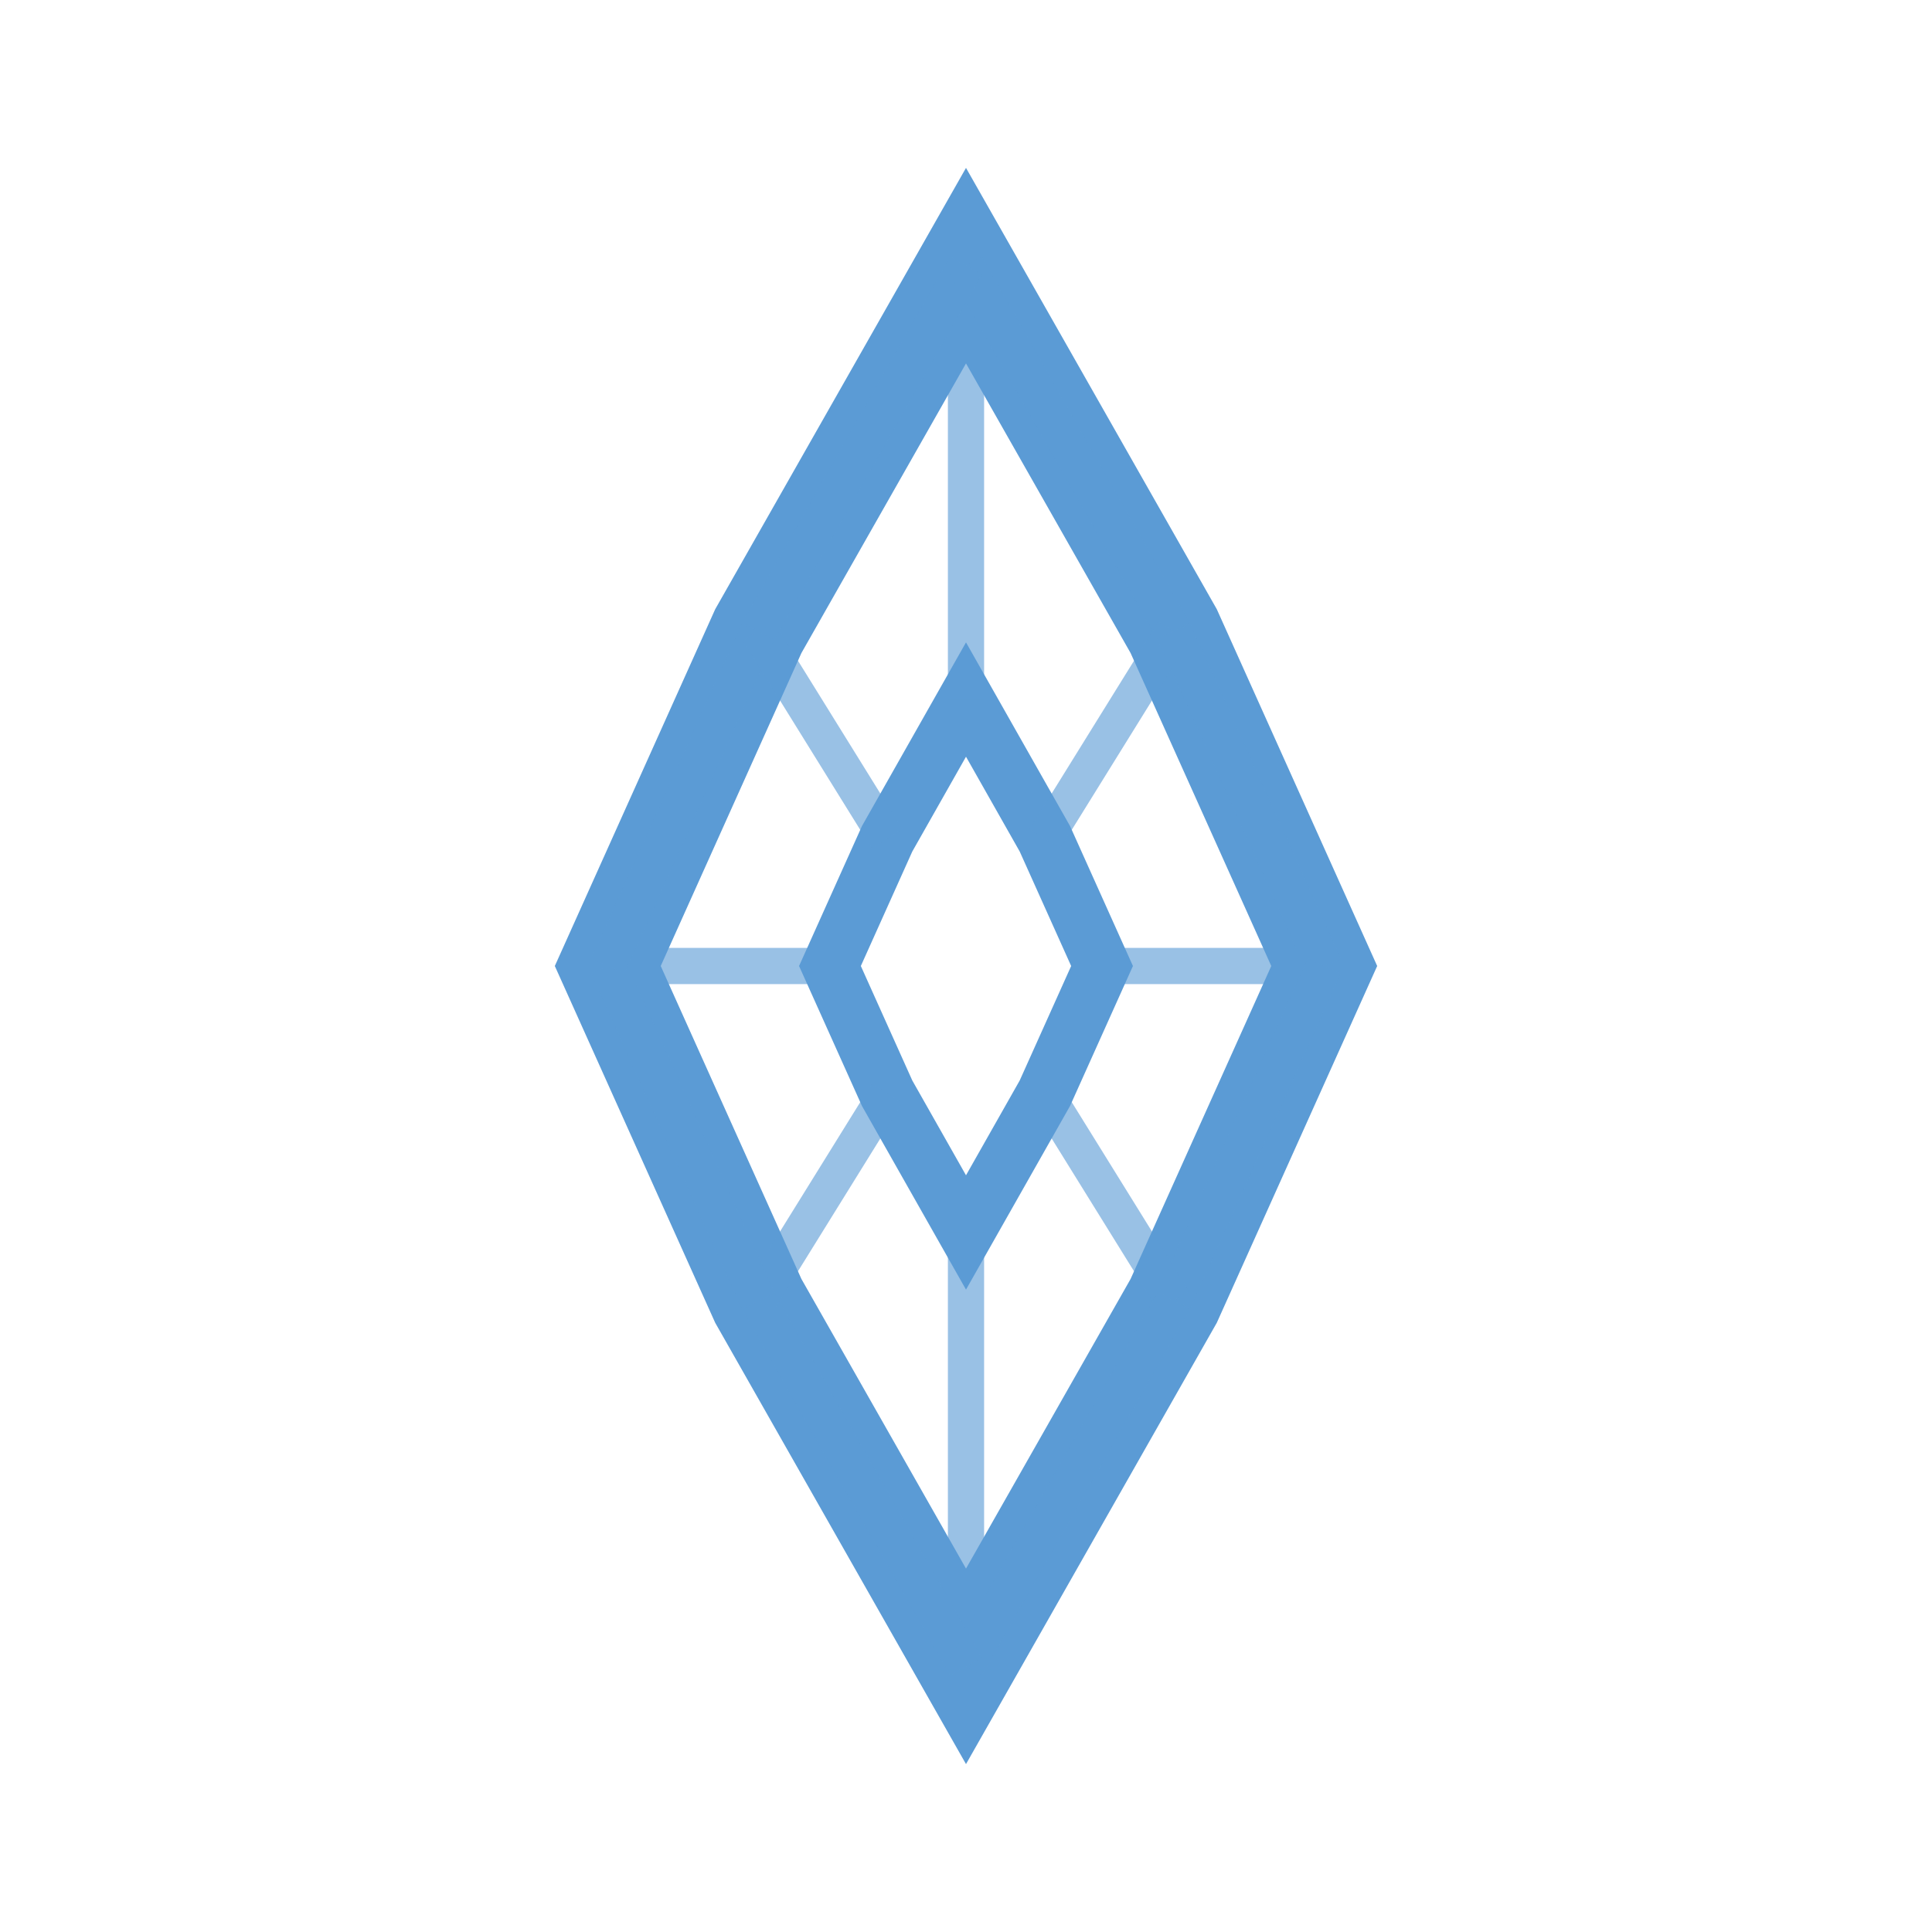
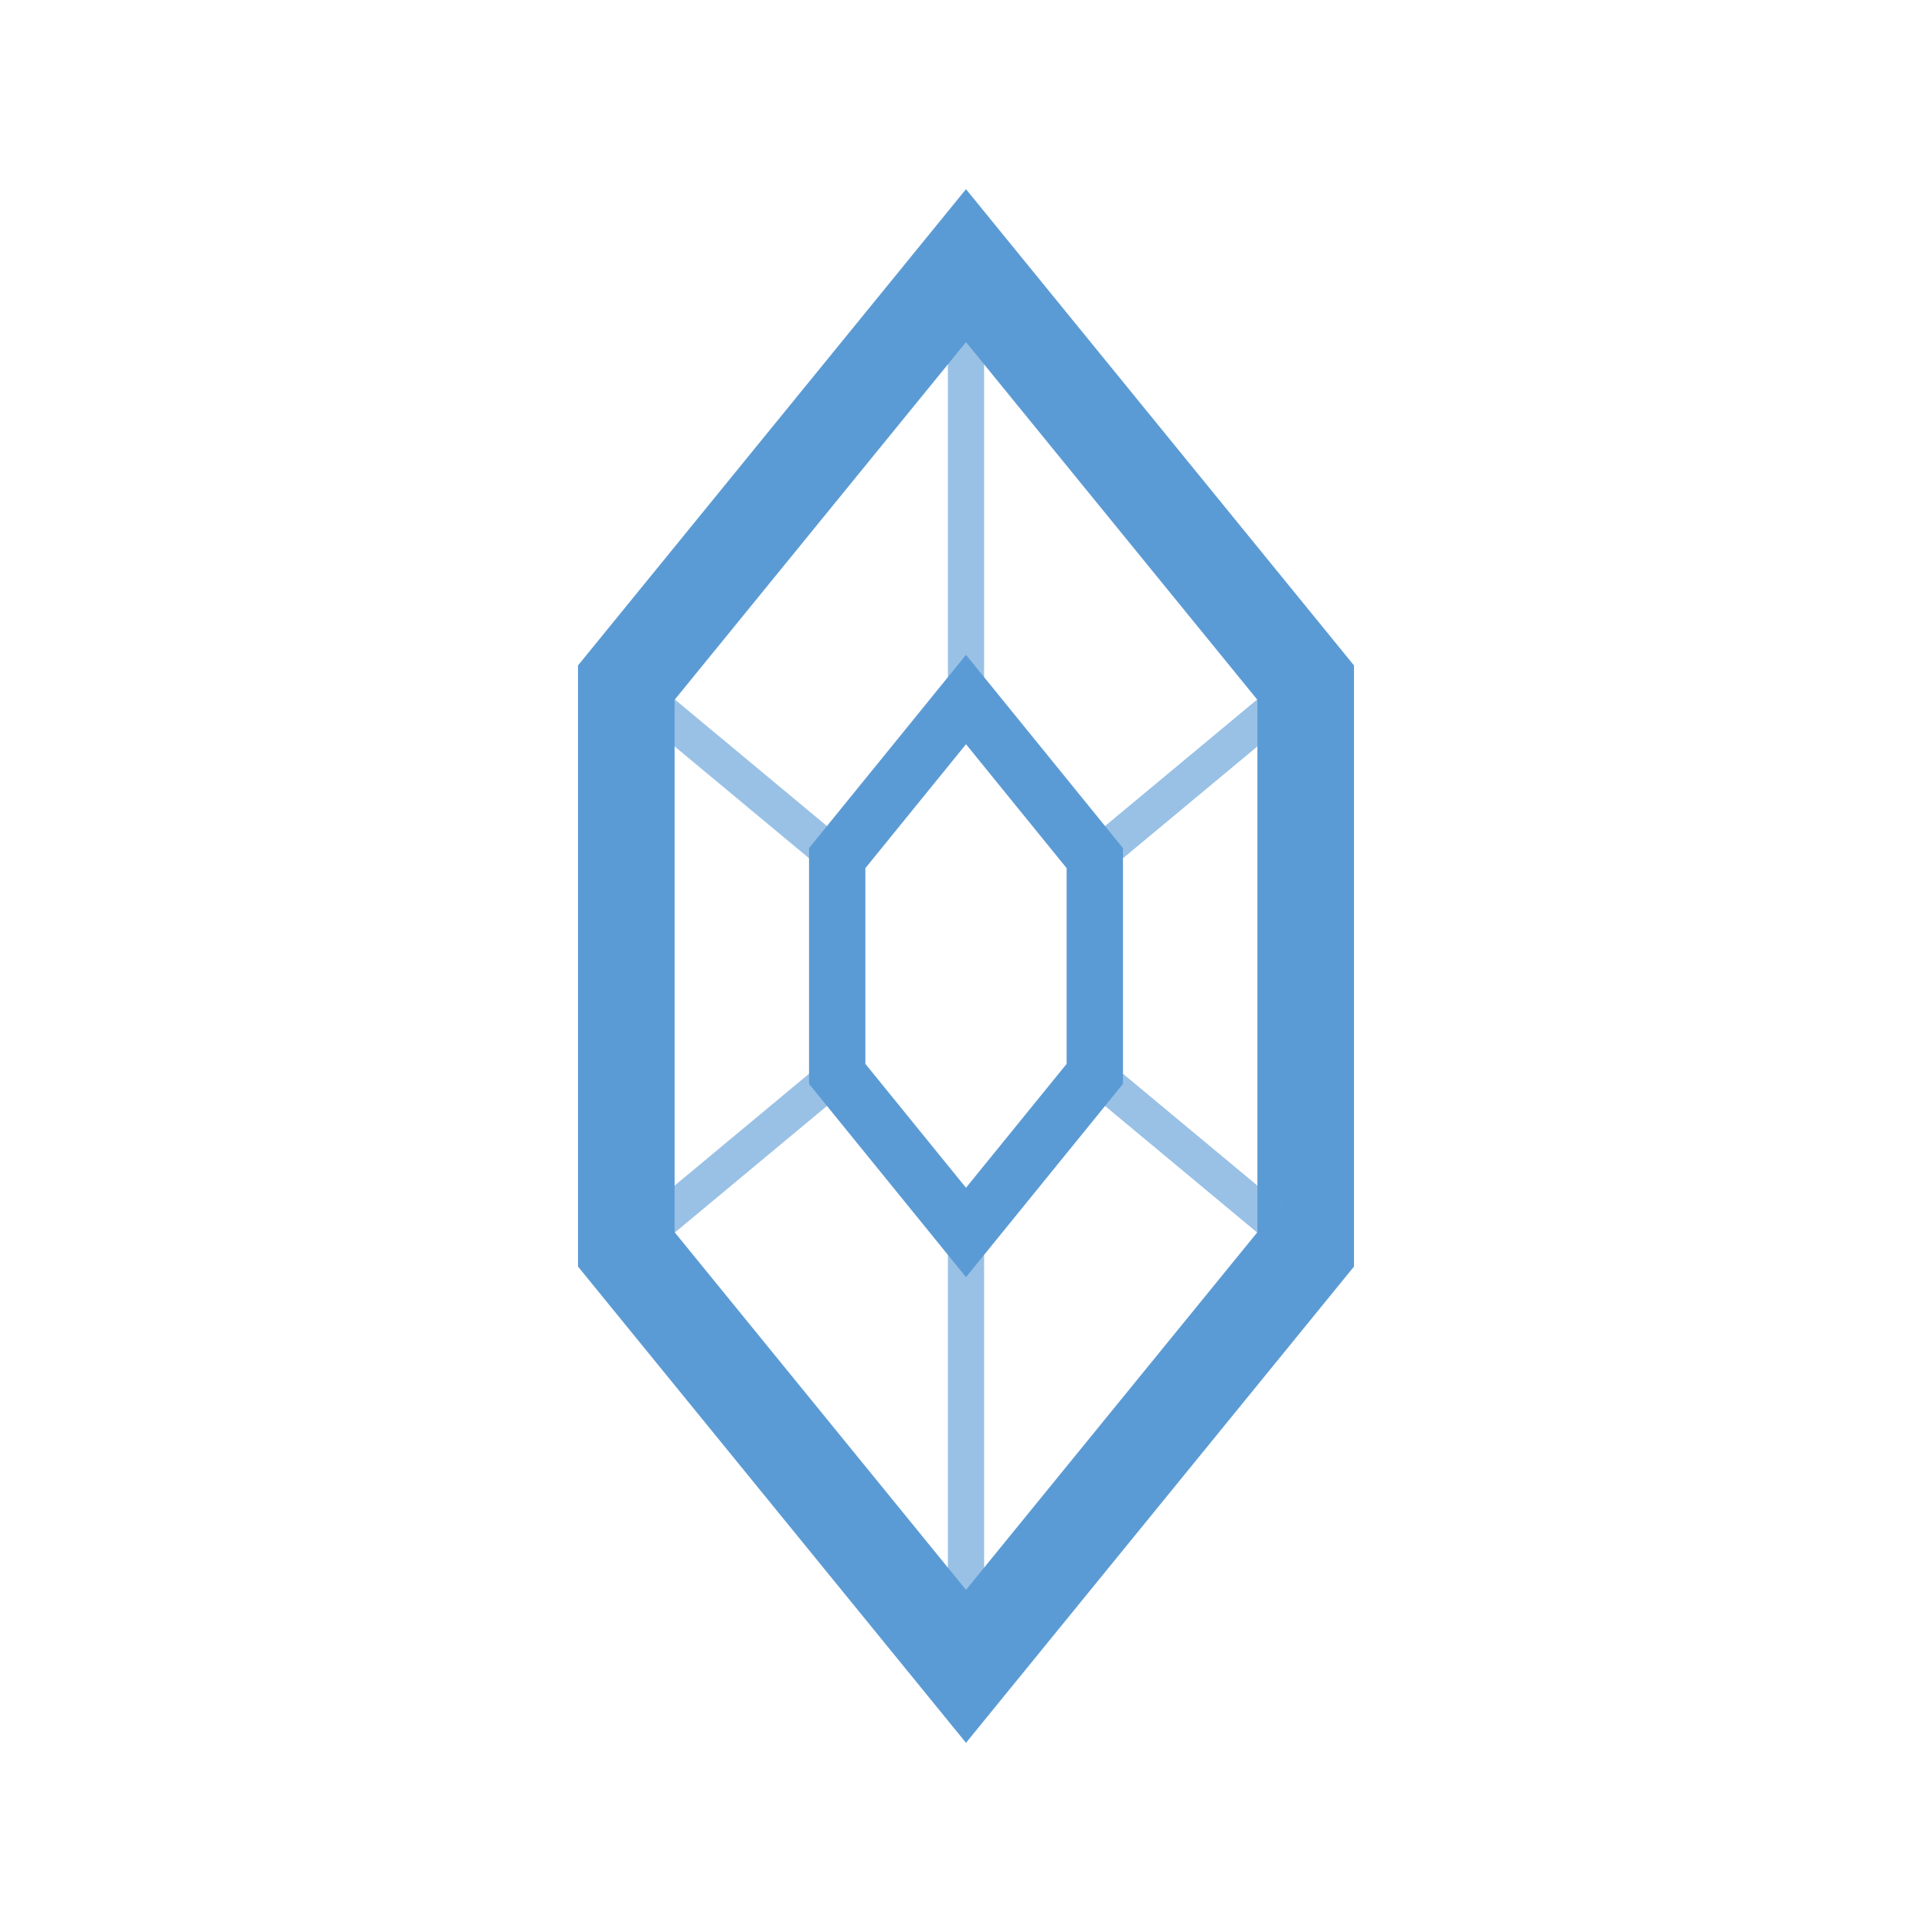
<svg xmlns="http://www.w3.org/2000/svg" viewBox="0 0 24 24" width="64" height="64" role="img" aria-label="Hexagonal Dutch / Dutch Marquise">
-   <path d="M12,3.3 L14.58,7.84 L16.45,12 L14.58,16.16 L12,20.7 L9.42,16.16 L7.55,12 L9.42,7.84Z" fill="none" stroke="#5b9bd5" stroke-width="1.2" />
-   <path d="M12,8.69 L12.98,10.42 L13.69,12 L12.98,13.58 L12,15.31 L11.02,13.58 L10.31,12 L11.02,10.42Z" fill="none" stroke="#5b9bd5" stroke-width="0.7" />
+   <path d="M12,3.3 L16.22,8.48 L16.22,15.52 L12,20.7 L7.78,15.52 L7.78,8.48Z" fill="none" stroke="#5b9bd5" stroke-width="1.2" />
+   <path d="M12,8.69 L13.6,10.66 L13.6,13.34 L12,15.31 L10.4,13.34 L10.4,10.66Z" fill="none" stroke="#5b9bd5" stroke-width="0.7" />
  <line x1="12" y1="8.69" x2="12" y2="3.3" stroke="#5b9bd5" stroke-width="0.45" opacity="0.62" />
-   <line x1="12" y1="3.3" x2="14.58" y2="7.84" stroke="#5b9bd5" stroke-width="0.45" opacity="0.62" />
-   <line x1="12.98" y1="10.42" x2="14.58" y2="7.84" stroke="#5b9bd5" stroke-width="0.45" opacity="0.62" />
-   <line x1="14.58" y1="7.84" x2="16.45" y2="12" stroke="#5b9bd5" stroke-width="0.45" opacity="0.62" />
-   <line x1="13.69" y1="12" x2="16.45" y2="12" stroke="#5b9bd5" stroke-width="0.45" opacity="0.62" />
-   <line x1="16.45" y1="12" x2="14.58" y2="16.16" stroke="#5b9bd5" stroke-width="0.45" opacity="0.62" />
-   <line x1="12.98" y1="13.58" x2="14.58" y2="16.16" stroke="#5b9bd5" stroke-width="0.45" opacity="0.62" />
-   <line x1="14.58" y1="16.16" x2="12" y2="20.7" stroke="#5b9bd5" stroke-width="0.45" opacity="0.62" />
+   <line x1="12" y1="3.3" x2="16.22" y2="8.48" stroke="#5b9bd5" stroke-width="0.45" opacity="0.62" />
+   <line x1="13.6" y1="10.66" x2="16.22" y2="8.48" stroke="#5b9bd5" stroke-width="0.45" opacity="0.62" />
+   <line x1="16.22" y1="8.48" x2="16.22" y2="15.52" stroke="#5b9bd5" stroke-width="0.45" opacity="0.62" />
+   <line x1="13.6" y1="13.34" x2="16.22" y2="15.52" stroke="#5b9bd5" stroke-width="0.45" opacity="0.62" />
+   <line x1="16.22" y1="15.52" x2="12" y2="20.7" stroke="#5b9bd5" stroke-width="0.45" opacity="0.62" />
  <line x1="12" y1="15.31" x2="12" y2="20.7" stroke="#5b9bd5" stroke-width="0.45" opacity="0.62" />
-   <line x1="12" y1="20.7" x2="9.42" y2="16.16" stroke="#5b9bd5" stroke-width="0.45" opacity="0.62" />
-   <line x1="11.02" y1="13.58" x2="9.42" y2="16.16" stroke="#5b9bd5" stroke-width="0.45" opacity="0.62" />
-   <line x1="9.42" y1="16.16" x2="7.55" y2="12" stroke="#5b9bd5" stroke-width="0.45" opacity="0.62" />
-   <line x1="10.31" y1="12" x2="7.55" y2="12" stroke="#5b9bd5" stroke-width="0.45" opacity="0.62" />
-   <line x1="7.55" y1="12" x2="9.42" y2="7.84" stroke="#5b9bd5" stroke-width="0.45" opacity="0.62" />
-   <line x1="11.02" y1="10.42" x2="9.42" y2="7.84" stroke="#5b9bd5" stroke-width="0.45" opacity="0.62" />
-   <line x1="9.42" y1="7.84" x2="12" y2="3.3" stroke="#5b9bd5" stroke-width="0.45" opacity="0.62" />
+   <line x1="12" y1="20.7" x2="7.78" y2="15.52" stroke="#5b9bd5" stroke-width="0.45" opacity="0.62" />
+   <line x1="10.4" y1="13.34" x2="7.78" y2="15.52" stroke="#5b9bd5" stroke-width="0.45" opacity="0.62" />
+   <line x1="7.78" y1="15.52" x2="7.78" y2="8.48" stroke="#5b9bd5" stroke-width="0.45" opacity="0.62" />
+   <line x1="10.4" y1="10.66" x2="7.78" y2="8.48" stroke="#5b9bd5" stroke-width="0.45" opacity="0.62" />
+   <line x1="7.78" y1="8.48" x2="12" y2="3.3" stroke="#5b9bd5" stroke-width="0.45" opacity="0.62" />
</svg>
